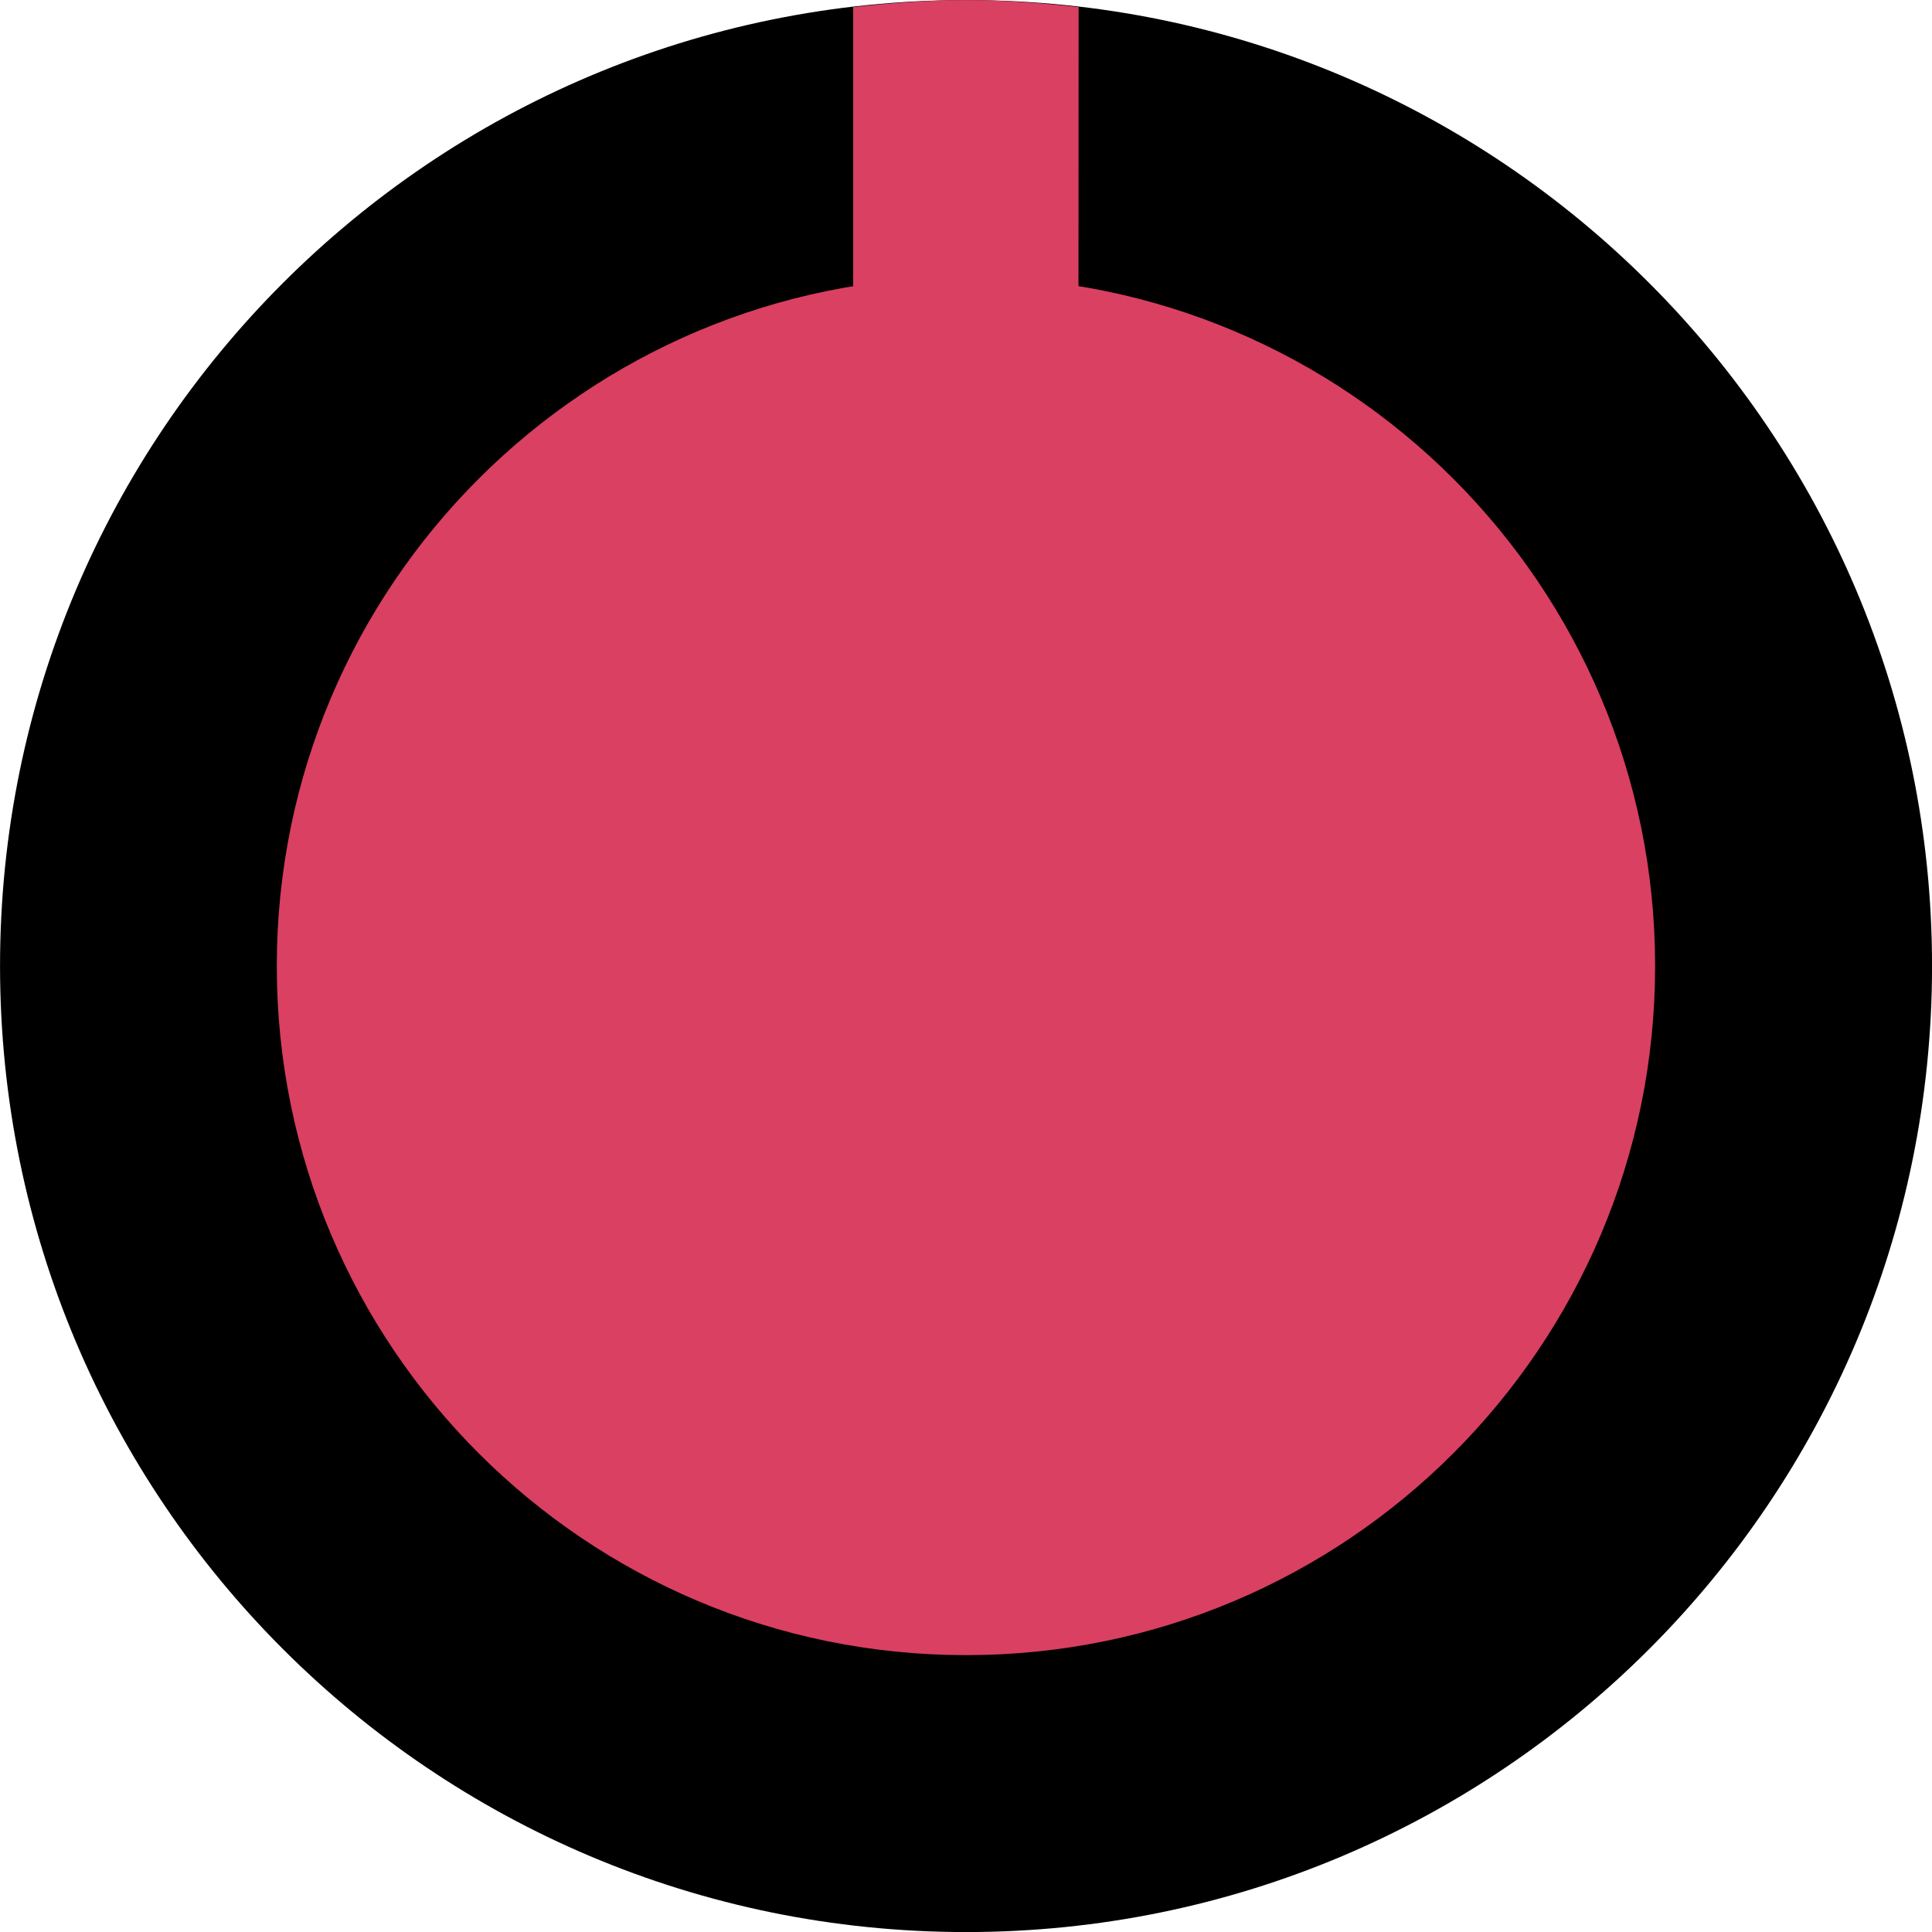
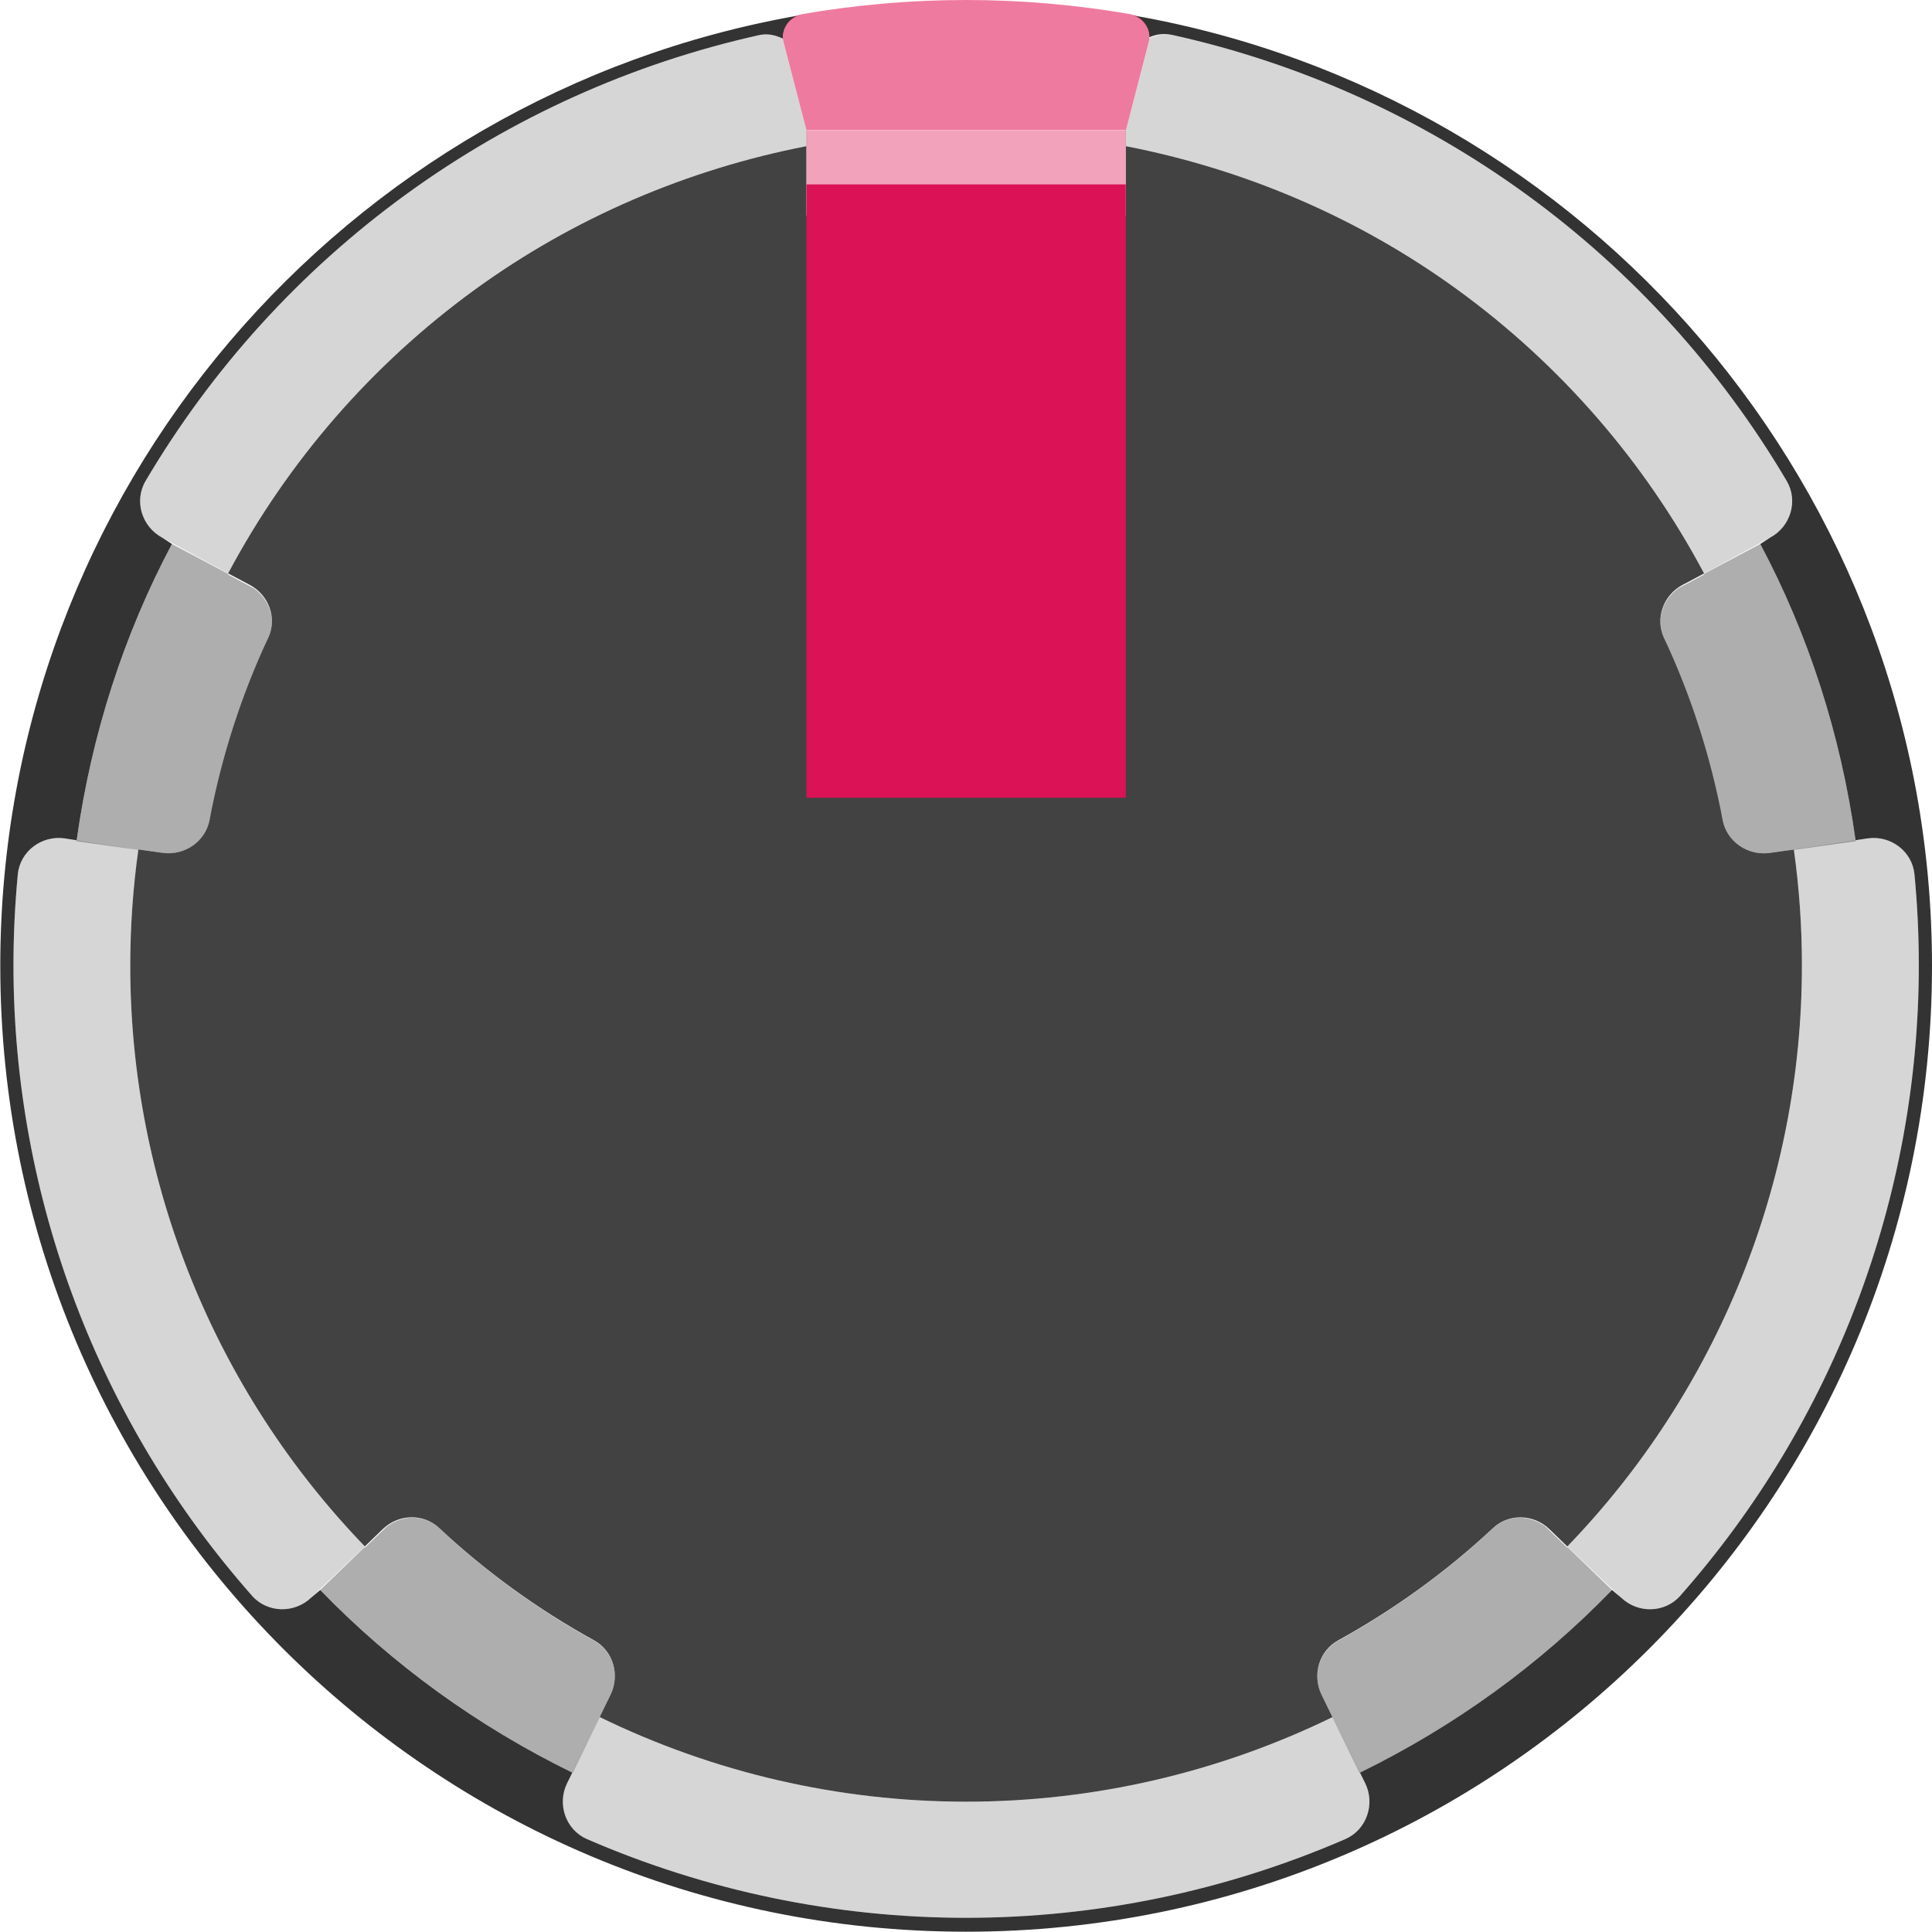
- <svg xmlns="http://www.w3.org/2000/svg" width="12.098mm" height="12.098mm" viewBox="0 0 12.098 12.098" version="1.1" id="svg15246">
-   <defs id="defs15240">
-     <clipPath id="clip89">
-       <rect y="0" x="0" width="18" height="19" id="rect4864" />
-     </clipPath>
-     <clipPath id="clip90">
-       <path d="m 0.898,0.129 h 16.25 v 17.883 h -16.25 z m 0,0" id="path4861" />
-     </clipPath>
-     <mask id="mask44">
-       <g style="filter:url(#alpha)" id="g4858" transform="matrix(0.2645833,0,0,0.2645833,89.35879,128.5777)">
-         <rect x="0" y="0" width="3052.87" height="3351.5" style="fill:#000000;fill-opacity:0.15;stroke:none" id="rect4856" />
+ <svg xmlns="http://www.w3.org/2000/svg" version="1.0" id="svg15246" x="0px" y="0px" width="34.293px" height="34.293px" viewBox="0 0 34.293 34.293" enable-background="new 0 0 34.293 34.293" xml:space="preserve">
+   <g>
+     <g opacity="0.32">
+       <g>
+         <path d="M29.536,11.323c0.043,0.092,0.071,0.192,0.112,0.286c0.136,0.308,0.257,0.623,0.37,0.942     c0.074,0.211,0.146,0.422,0.21,0.637c0.111,0.369,0.207,0.744,0.287,1.126     c0.017,0.082,0.046,0.159,0.061,0.241c0.073,0.386,0.448,0.639,0.837,0.584l0.427-0.06     c0,0.002,0,0.004,0.001,0.006l1.098-0.154c-0.26-1.883-0.837-3.663-1.694-5.276     l-1.003,0.533c0.002,0.004,0.004,0.007,0.006,0.01l-0.461,0.245     C29.509,10.643,29.388,11.007,29.536,11.323z" />
      </g>
-     </mask>
-     <filter id="alpha" filterUnits="objectBoundingBox" x="0" y="0" width="1" height="1">
-       <feColorMatrix type="matrix" in="SourceGraphic" values="0 0 0 0 1 0 0 0 0 1 0 0 0 0 1 0 0 0 1 0" id="feColorMatrix4149" />
-     </filter>
-     <clipPath id="clipPath17821">
-       <rect y="0" x="0" width="18" height="19" id="rect17819" />
-     </clipPath>
-     <clipPath id="clipPath17825">
-       <path d="m 0.898,0.129 h 16.25 v 17.883 h -16.25 z m 0,0" id="path17823" />
-     </clipPath>
-     <clipPath id="clip87">
-       <rect y="0" x="0" width="24" height="26" id="rect4848" />
-     </clipPath>
-     <clipPath id="clip88">
-       <path d="m 0.684,0.922 h 22.68 v 24.938 H 0.684 Z m 0,0" id="path4845" />
-     </clipPath>
-     <mask id="mask43">
-       <g style="filter:url(#alpha)" id="g4842" transform="matrix(0.2645833,0,0,0.2645833,89.35879,128.5777)">
-         <rect x="0" y="0" width="3052.87" height="3351.5" style="fill:#000000;fill-opacity:0.15;stroke:none" id="rect4840" />
+       <g>
+         <path d="M2.884,15.139c0.389,0.055,0.764-0.198,0.837-0.584c0.016-0.082,0.044-0.159,0.061-0.241     c0.08-0.38,0.176-0.754,0.286-1.123c0.065-0.217,0.137-0.43,0.212-0.643     c0.113-0.318,0.234-0.633,0.37-0.94c0.041-0.093,0.069-0.193,0.112-0.285     c0.148-0.316,0.026-0.68-0.252-0.879l-0.461-0.245c0.002-0.004,0.004-0.007,0.006-0.01     L3.053,9.656c-0.858,1.613-1.434,3.393-1.694,5.276l1.098,0.154     c0-0.002,0-0.004,0.001-0.007L2.884,15.139z" />
      </g>
-     </mask>
-     <filter id="filter17836" filterUnits="objectBoundingBox" x="0" y="0" width="1" height="1">
-       <feColorMatrix type="matrix" in="SourceGraphic" values="0 0 0 0 1 0 0 0 0 1 0 0 0 0 1 0 0 0 1 0" id="feColorMatrix17834" />
-     </filter>
-     <clipPath id="clipPath17840">
-       <rect y="0" x="0" width="24" height="26" id="rect17838" />
-     </clipPath>
-     <clipPath id="clipPath17844">
-       <path d="m 0.684,0.922 h 22.68 v 24.938 H 0.684 Z m 0,0" id="path17842" />
-     </clipPath>
-     <clipPath id="clip95">
-       <rect y="0" x="0" width="18" height="18" id="rect4912" />
-     </clipPath>
-     <clipPath id="clip96">
-       <path d="M 0.141,0.141 H 17.199 V 17.199 H 0.141 Z m 0,0" id="path4909" />
-     </clipPath>
-     <mask id="mask47">
-       <g style="filter:url(#alpha-3)" id="g4906" transform="matrix(0.2645833,0,0,0.2645833,88.61115,119.1986)">
-         <rect x="0" y="0" width="3052.87" height="3351.5" style="fill:#000000;fill-opacity:0.33;stroke:none" id="rect4904" />
+       <g>
+         <path d="M10.839,30.082c0.166-0.341,0.049-0.755-0.273-0.948c-1.012-0.556-1.944-1.233-2.779-2.017     c-0.261-0.238-0.651-0.231-0.926-0.017l-0.384,0.371C6.474,27.468,6.472,27.465,6.47,27.463     l-0.785,0.758c1.286,1.329,2.802,2.426,4.481,3.246l0.482-0.988     c-0.001-0-0.002-0.001-0.003-0.001L10.839,30.082z" />
      </g>
-     </mask>
-     <filter id="alpha-3" filterUnits="objectBoundingBox" x="0" y="0" width="1" height="1">
-       <feColorMatrix type="matrix" in="SourceGraphic" values="0 0 0 0 1 0 0 0 0 1 0 0 0 0 1 0 0 0 1 0" id="feColorMatrix4149-6" />
-     </filter>
-     <clipPath id="clipPath18541">
-       <rect y="0" x="0" width="18" height="18" id="rect18539" />
-     </clipPath>
-     <clipPath id="clipPath18545">
-       <path d="M 0.141,0.141 H 17.199 V 17.199 H 0.141 Z m 0,0" id="path18543" />
-     </clipPath>
-     <clipPath id="clip93">
-       <rect y="0" x="0" width="22" height="24" id="rect4896" />
-     </clipPath>
-     <clipPath id="clip94">
-       <path d="M 0.039,0.039 H 21.301 V 23.422 H 0.039 Z m 0,0" id="path4893" />
-     </clipPath>
-     <mask id="mask46">
-       <g style="filter:url(#alpha-3)" id="g4890" transform="matrix(0.2645833,0,0,0.2645833,88.61115,119.1986)">
-         <rect x="0" y="0" width="3052.87" height="3351.5" style="fill:#000000;fill-opacity:0.15;stroke:none" id="rect4888" />
+       <g>
+         <path d="M26.511,27.117c-0.835,0.784-1.767,1.46-2.779,2.017c-0.322,0.194-0.439,0.608-0.273,0.949     l0.194,0.397c-0.001,0-0.002,0.001-0.003,0.001l0.482,0.988     c1.68-0.82,3.196-1.917,4.481-3.246c-0.222-0.215-0.48-0.463-0.785-0.758     c-0.002,0.002-0.004,0.005-0.007,0.007l-0.384-0.371C27.162,26.886,26.772,26.879,26.511,27.117z" />
      </g>
-     </mask>
-     <filter id="filter18556" filterUnits="objectBoundingBox" x="0" y="0" width="1" height="1">
-       <feColorMatrix type="matrix" in="SourceGraphic" values="0 0 0 0 1 0 0 0 0 1 0 0 0 0 1 0 0 0 1 0" id="feColorMatrix18554" />
-     </filter>
-     <clipPath id="clipPath18560">
-       <rect y="0" x="0" width="22" height="24" id="rect18558" />
-     </clipPath>
-     <clipPath id="clipPath18564">
-       <path d="M 0.039,0.039 H 21.301 V 23.422 H 0.039 Z m 0,0" id="path18562" />
-     </clipPath>
-     <clipPath id="clip91">
-       <rect y="0" x="0" width="29" height="32" id="rect4880" />
-     </clipPath>
-     <clipPath id="clip92">
-       <path d="M 0.508,0.5 H 28.855 V 31.68 H 0.508 Z m 0,0" id="path4877" />
-     </clipPath>
-     <mask id="mask45">
-       <g style="filter:url(#alpha-3)" id="g4874" transform="matrix(0.2645833,0,0,0.2645833,88.61115,119.1986)">
-         <rect x="0" y="0" width="3052.87" height="3351.5" style="fill:#000000;fill-opacity:0.15;stroke:none" id="rect4872" />
+     </g>
+     <g opacity="0.4">
+       <path opacity="0.4" d="M2.456,15.086c-0.095,0.682-0.144,1.37-0.144,2.058    c-0,3.844,1.494,7.541,4.164,10.306l-0.952,0.906c-0.296,0.286-0.778,0.278-1.05-0.03    c-2.723-3.083-4.236-7.065-4.236-11.195c0-0.538,0.026-1.076,0.077-1.611    c0.039-0.408,0.422-0.696,0.828-0.638L2.456,15.086z" />
+       <path opacity="0.4" d="M23.653,30.479c-2.026,0.988-4.25,1.501-6.504,1.501    c-2.253,0-4.476-0.513-6.501-1.5l-0.583,1.174c-0.18,0.37-0.024,0.826,0.354,0.99    c2.122,0.92,4.412,1.397,6.73,1.397c2.318,0,4.609-0.477,6.73-1.397    c0.378-0.164,0.534-0.62,0.353-0.99l-0.58-1.175c-0.001,0-0.002,0.001-0.003,0.001" />
+       <path opacity="0.4" d="M27.821,27.45c2.67-2.765,4.164-6.462,4.164-10.306    c0-0.691-0.048-1.381-0.144-2.065l1.314-0.198c0.406-0.057,0.789,0.23,0.828,0.639    c0.051,0.535,0.077,1.073,0.077,1.611c-0,4.13-1.513,8.112-4.236,11.195    c-0.272,0.308-0.753,0.317-1.049,0.032L27.821,27.45z" />
+       <g>
+         <path opacity="0.4" d="M31.714,8.538c-1.175-1.993-2.749-3.725-4.625-5.088s-4.01-2.324-6.268-2.826     c-0.153-0.034-0.298-0.003-0.429,0.057c-0.002,0.027,0.003,0.053-0.004,0.079L19.984,2.313v-0.004     l-0.013,0v0.282c2.128,0.413,4.144,1.275,5.899,2.55c1.823,1.325,3.321,3.048,4.379,5.038     l1.17-0.636C31.781,9.35,31.922,8.891,31.714,8.538z" />
      </g>
-     </mask>
-     <filter id="filter18575" filterUnits="objectBoundingBox" x="0" y="0" width="1" height="1">
-       <feColorMatrix type="matrix" in="SourceGraphic" values="0 0 0 0 1 0 0 0 0 1 0 0 0 0 1 0 0 0 1 0" id="feColorMatrix18573" />
-     </filter>
-     <clipPath id="clipPath18579">
-       <rect y="0" x="0" width="29" height="32" id="rect18577" />
-     </clipPath>
-     <clipPath id="clipPath18583">
-       <path d="M 0.508,0.5 H 28.855 V 31.68 H 0.508 Z m 0,0" id="path18581" />
-     </clipPath>
-     <clipPath id="clip202">
-       <rect y="0" x="0" width="18" height="18" id="rect5795" />
-     </clipPath>
-     <clipPath id="clip203">
-       <path d="M 0.855,0.141 H 17.914 V 17.199 H 0.855 Z m 0,0" id="path5792" />
-     </clipPath>
-     <mask id="mask104">
-       <g style="filter:url(#alpha-7)" id="g5789" transform="matrix(0.2645833,0,0,0.2645833,74.41631,97.61355)">
-         <rect x="0" y="0" width="3052.87" height="3351.5" style="fill:#000000;fill-opacity:0.33;stroke:none" id="rect5787" />
+       <g>
+         <path opacity="0.4" d="M14.314,2.313l-0.404-1.554c-0.007-0.027-0.002-0.053-0.004-0.079     C13.775,0.62,13.63,0.589,13.477,0.623c-2.258,0.502-4.392,1.463-6.268,2.826     C5.333,4.812,3.76,6.545,2.584,8.537C2.375,8.891,2.517,9.35,2.879,9.543l1.17,0.636     c1.058-1.99,2.556-3.713,4.379-5.038c1.755-1.275,3.771-2.138,5.899-2.55l0-0.282h-0.013V2.313z" />
      </g>
-     </mask>
-     <filter id="alpha-7" filterUnits="objectBoundingBox" x="0" y="0" width="1" height="1">
-       <feColorMatrix type="matrix" in="SourceGraphic" values="0 0 0 0 1 0 0 0 0 1 0 0 0 0 1 0 0 0 1 0" id="feColorMatrix4149-5" />
-     </filter>
-     <clipPath id="clipPath18765">
-       <rect y="0" x="0" width="18" height="18" id="rect18763" />
-     </clipPath>
-     <clipPath id="clipPath18769">
-       <path d="M 0.855,0.141 H 17.914 V 17.199 H 0.855 Z m 0,0" id="path18767" />
-     </clipPath>
-   </defs>
-   <g id="layer1" transform="translate(-44.82175,-91.59762)">
-     <path id="path7677" d="m 56.92,97.646 c 0,3.342 -2.708,6.05 -6.048,6.05 -3.342,0 -6.05,-2.708 -6.05,-6.05 0,-3.34 2.708,-6.048 6.05,-6.048 3.34,0 6.048,2.708 6.048,6.048" style="fill:#000000;fill-opacity:1;fill-rule:nonzero;stroke:none;stroke-width:0.353" />
-     <path id="path7679" d="m 55.186,97.647 c 0,2.383 -1.932,4.315 -4.315,4.315 -2.383,0 -4.316,-1.932 -4.316,-4.315 0,-2.384 1.933,-4.315 4.316,-4.315 2.383,0 4.315,1.931 4.315,4.315" style="fill:#da4061;fill-opacity:1;fill-rule:nonzero;stroke:none;stroke-width:0.353" />
-     <path id="path7681" d="m 51.576,91.642 c -0.232,-0.026 -0.466,-0.044 -0.706,-0.044 -0.238,0 -0.473,0.018 -0.706,0.044 v 1.902 h 1.411 z m 0,0" style="fill:#da4061;fill-opacity:1;fill-rule:nonzero;stroke:none;stroke-width:0.353" />
+     </g>
+     <path fill="#333333" d="M13.898,0.685c-0.012-0.182,0.103-0.351,0.278-0.41   C6.127,1.684,0.005,8.691,0.005,17.144c-0,9.469,7.676,17.144,17.144,17.144   c9.468,0,17.144-7.676,17.144-17.144c0-8.453-6.123-15.459-14.171-16.869   c0.167,0.057,0.28,0.214,0.279,0.387c0.132-0.059,0.267-0.073,0.42-0.039   c2.258,0.502,4.392,1.463,6.268,2.826s3.449,3.096,4.625,5.088   c0.209,0.354,0.068,0.813-0.295,1.006l-0.174,0.113c0.855,1.608,1.429,3.382,1.691,5.258   l0.218-0.033c0.406-0.057,0.789,0.23,0.828,0.639c0.051,0.535,0.077,1.073,0.077,1.611   c-0,4.13-1.513,8.112-4.236,11.195c-0.272,0.308-0.753,0.317-1.049,0.031l-0.161-0.135   c-1.284,1.327-2.798,2.423-4.474,3.242l0.094,0.19c0.18,0.37,0.024,0.826-0.354,0.99   c-2.122,0.92-4.412,1.397-6.73,1.397c-2.318,0-4.609-0.477-6.73-1.397   c-0.378-0.164-0.534-0.62-0.354-0.99l0.094-0.19c-1.677-0.82-3.191-1.915-4.475-3.242L5.525,28.356   c-0.296,0.286-0.778,0.278-1.05-0.03c-2.723-3.083-4.236-7.065-4.236-11.195   c0-0.538,0.026-1.076,0.077-1.611c0.039-0.408,0.422-0.696,0.828-0.639L1.361,14.915   c0.262-1.876,0.836-3.651,1.691-5.259L2.879,9.543C2.517,9.35,2.375,8.891,2.584,8.537   c1.176-1.992,2.749-3.725,4.625-5.088c1.876-1.363,4.01-2.324,6.268-2.826   C13.63,0.589,13.767,0.625,13.898,0.685z" />
+     <g>
+       <path fill="#424242" d="M31.841,15.079l-0.427,0.06c-0.389,0.055-0.764-0.198-0.837-0.584    c-0.215-1.133-0.565-2.217-1.041-3.232c-0.162-0.346-0.011-0.76,0.326-0.939l0.386-0.205    c-1.058-1.99-2.556-3.713-4.379-5.038c-1.752-1.273-3.763-2.134-5.886-2.547v1.234l-5.669-0    l0-1.234c-2.123,0.414-4.134,1.275-5.886,2.547c-1.823,1.325-3.321,3.048-4.379,5.037l0.386,0.205    c0.338,0.179,0.489,0.593,0.326,0.939c-0.475,1.015-0.826,2.099-1.041,3.232    c-0.073,0.386-0.448,0.639-0.837,0.584l-0.427-0.06c-0.096,0.684-0.144,1.374-0.144,2.065    c0,3.844,1.494,7.541,4.164,10.306l0.319-0.308c0.277-0.267,0.719-0.283,0.999-0.02    c0.827,0.774,1.751,1.444,2.751,1.995c0.34,0.187,0.463,0.616,0.293,0.965l-0.194,0.397    c2.026,0.988,4.25,1.502,6.504,1.502c2.254,0,4.478-0.513,6.504-1.501l-0.194-0.397    c-0.17-0.349-0.047-0.778,0.293-0.965c1-0.551,1.924-1.221,2.751-1.995    c0.281-0.263,0.723-0.247,0.999,0.02l0.319,0.308c2.67-2.765,4.164-6.462,4.164-10.306    C31.985,16.453,31.937,15.763,31.841,15.079z" />
+     </g>
+     <g>
+       <rect x="14.314" y="3.27" fill="#DB1255" width="5.669" height="10.89" />
+       <path opacity="0.58" fill="#E3195A" d="M20.387,0.759c0.06-0.229-0.088-0.467-0.321-0.507    C19.118,0.088,18.144,0,17.149,0c-0.995,0-1.969,0.088-2.917,0.252c-0.233,0.04-0.381,0.278-0.321,0.507    l0.404,1.554v-0.004l5.669,0v0.004L20.387,0.759z" />
+       <rect x="14.314" y="2.313" opacity="0.58" fill="#EB5E8B" width="5.669" height="0.956" />
+     </g>
  </g>
</svg>
